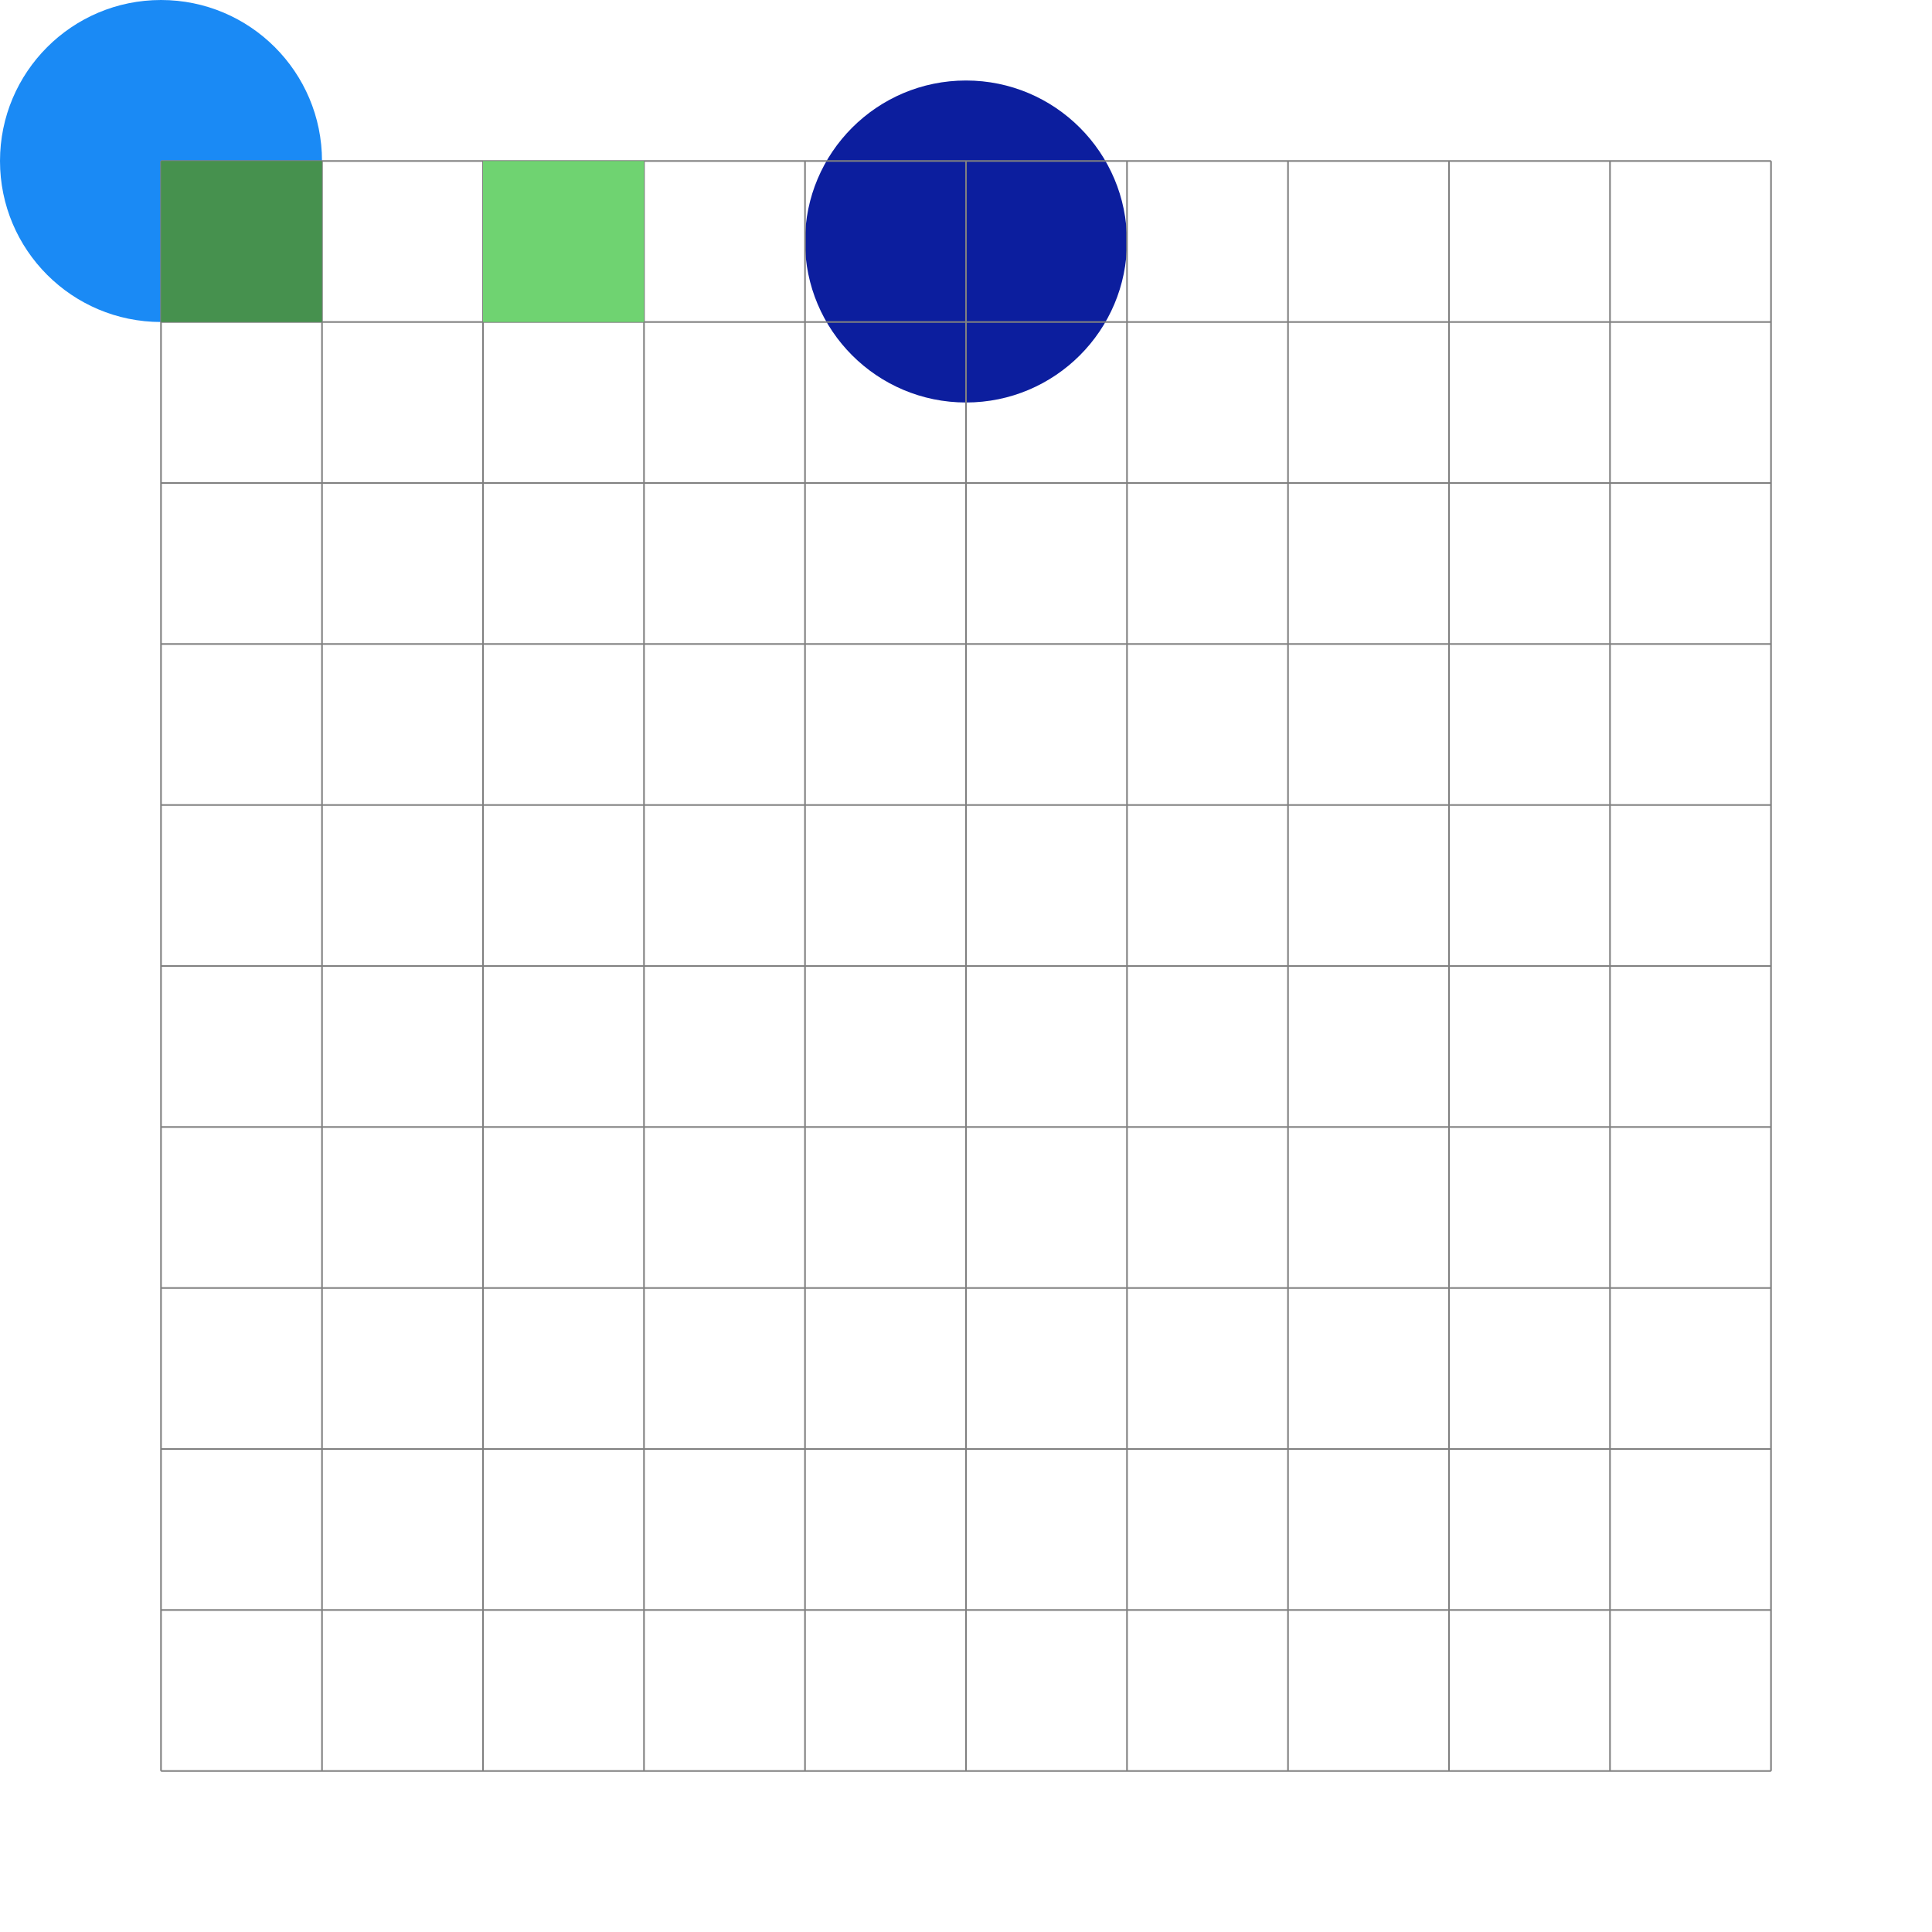
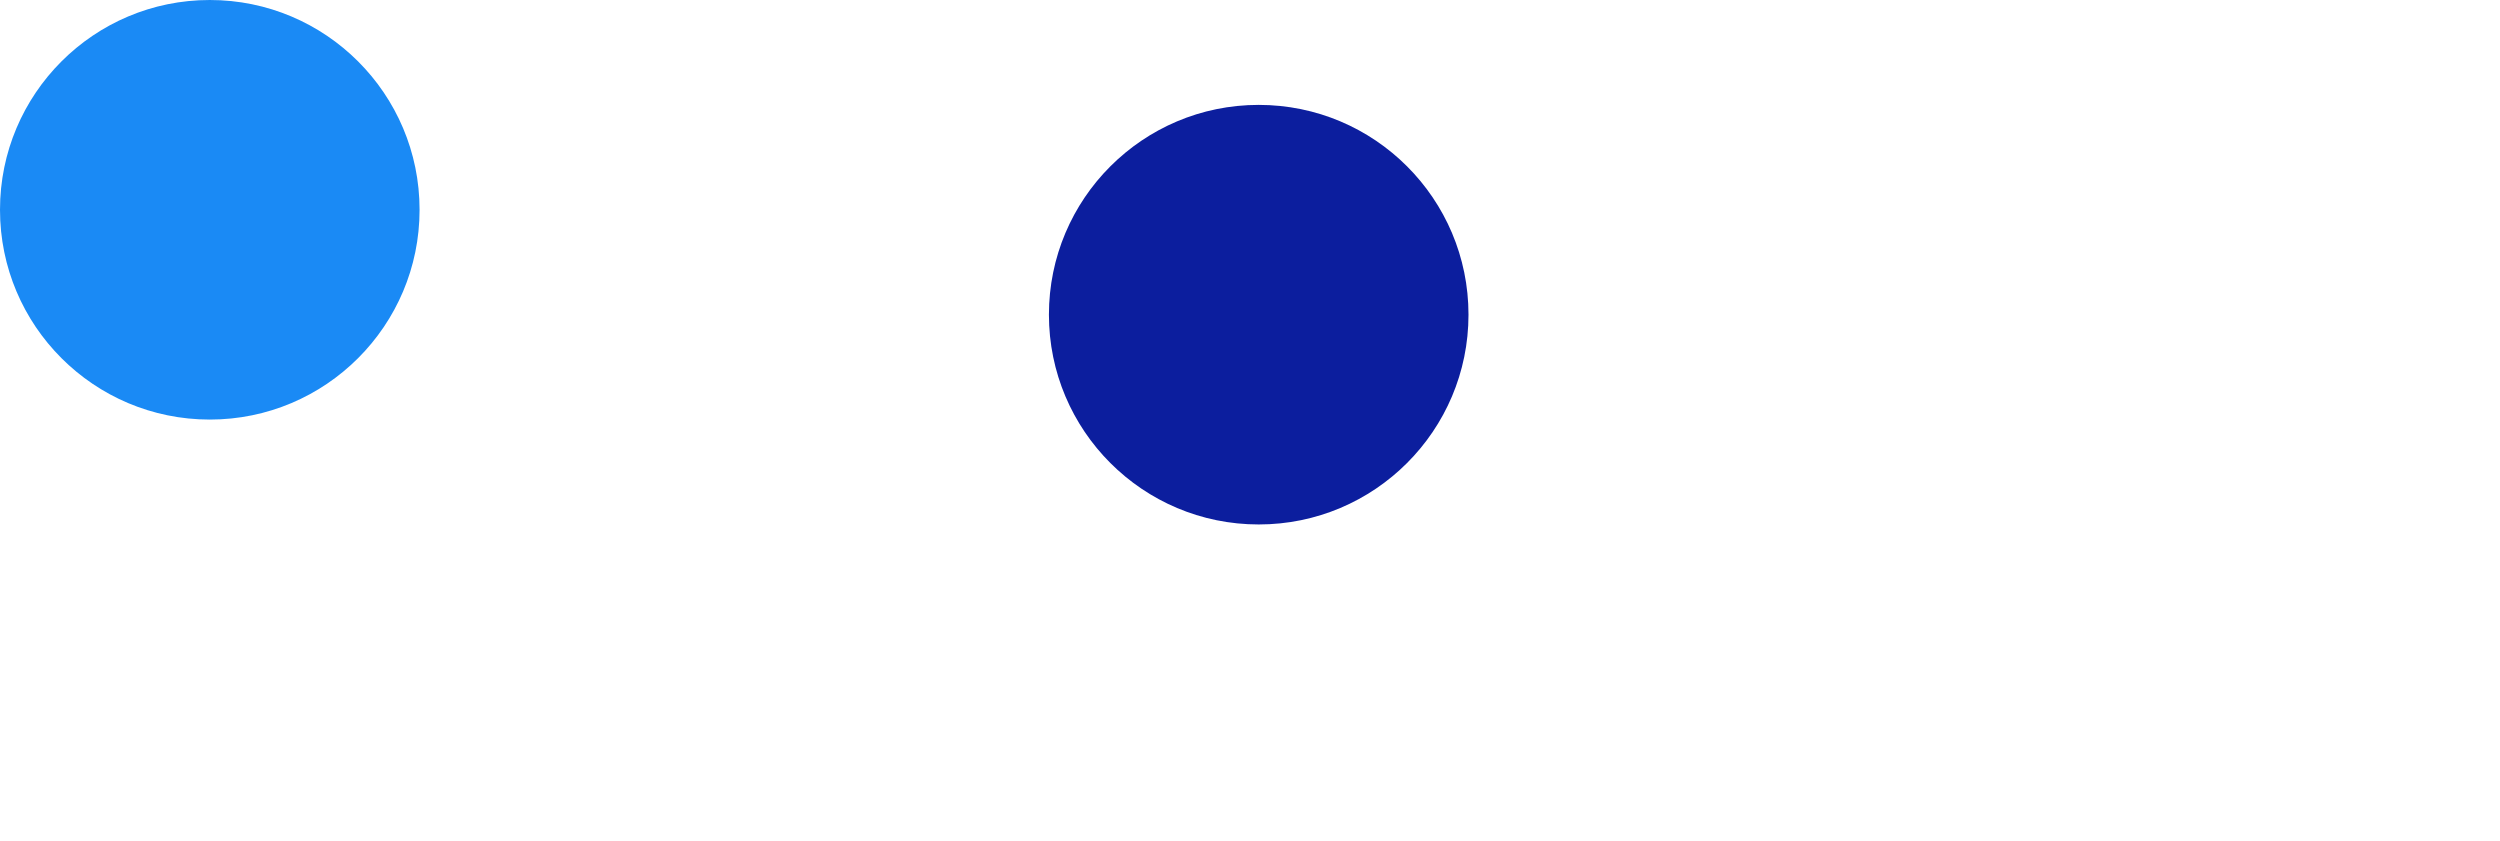
- <svg xmlns="http://www.w3.org/2000/svg" viewBox="-1 -1 12 12">
+ <svg xmlns="http://www.w3.org/2000/svg" viewBox="-1 -1 11.917 4.008">
  <circle r="1" cx="0" cy="0" fill="#1A8AF5" data-avg-speed="4.9999986" data-speed="5, 5, 4.9999995, 5.0000005, 5.0000005, 4.9999986, 4.9999986, 4.9999986, 4.9999986, 4.9999986, 4.9999986, 4.9999986, 5.000002, 5.000002, 5.000002, 5.000002, 5.000002, 5.000002, 5.000002, 5.000002, 5.000002, 5.000002, 5.000002, 4.9999948, 4.9999948, 4.9999948, 4.9999948, 4.9999948, 4.9999948, 4.9999948, 4.9999948, 4.9999948, 4.9999948, 4.9999948, 4.9999948, 4.9999948, 4.9999948, 4.9999948, 4.9999948, 4.9999948, 4.9999948, 4.9999948, 4.9999948, 4.9999948, 4.9999948, 4.9999948, 4.9999948, 4.9999948, 4.9999948, 5.000009, 5.000009, 5.000009, 5.000009, 5.000009, 5.000009, 5.000009, 5.000009, 5.000009, 5.000009, 5.000009, 5.000009, 5.000009, 5.000009, 5.000009, 5.000009, 5.000009, 5.000009, 5.000009, 5.000009, 5.000009, 5.000009, 5.000009, 5.000009, 5.000009, 5.000009, 5.000009, 5.000009, 5.000009, 5.000009, 5.000009, 5.000009, 5.000009, 5.000009, 5.000009, 5.000009, 5.000009, 5.000009, 5.000009, 5.000009, 5.000009, 5.000009, 5.000009, 5.000009, 5.000009, 5.000009, 5.000009, 4.9999804, 4.9999804, 4.9999804, 4.9999804, 4.9999804, 4.9999804, 4.9999804, 4.9999804, 4.9999804, 4.9999804, 4.9999804, 4.9999804, 4.9999804, 4.9999804, 4.9999804, 4.9999804, 4.9999804, 4.9999804, 4.9999804, 4.9999804, 4.9999804, 4.9999804, 4.9999804">
    <animate attributeName="cx" dur="2s" repeatCount="indefinite" calcMode="discrete" values="0.083;0.167;0.25;0.333;0.417;0.5;0.583;0.667;0.75;0.833;0.917;1;1.083;1.167;1.25;1.333;1.417;1.5;1.583;1.667;1.75;1.833;1.917;2;2.083;2.167;2.25;2.333;2.417;2.5;2.583;2.667;2.75;2.833;2.917;3;3.083;3.167;3.25;3.333;3.417;3.5;3.583;3.667;3.75;3.833;3.917;4;4.083;4.167;4.25;4.333;4.417;4.5;4.583;4.667;4.75;4.833;4.917;5;5.083;5.167;5.25;5.333;5.417;5.5;5.583;5.667;5.75;5.833;5.917;6;6.083;6.167;6.25;6.333;6.417;6.5;6.583;6.667;6.75;6.833;6.917;7;7.083;7.167;7.25;7.333;7.417;7.5;7.583;7.667;7.75;7.833;7.917;8;8.083;8.167;8.25;8.333;8.417;8.5;8.583;8.667;8.75;8.833;8.917;9;9.083;9.167;9.25;9.333;9.417;9.5;9.583;9.667;9.75;9.833;9.917;9.917" />
    <animate attributeName="cy" dur="2s" repeatCount="indefinite" calcMode="discrete" values="0;0;0;0;0;0;0;0;0;0;0;0;0;0;0;0;0;0;0;0;0;0;0;0;0;0;0;0;0;0;0;0;0;0;0;0;0;0;0;0;0;0;0;0;0;0;0;0;0;0;0;0;0;0;0;0;0;0;0;0;0;0;0;0;0;0;0;0;0;0;0;0;0;0;0;0;0;0;0;0;0;0;0;0;0;0;0;0;0;0;0;0;0;0;0;0;0;0;0;0;0;0;0;0;0;0;0;0;0;0;0;0;0;0;0;0;0;0;0;0" />
  </circle>
  <circle r="1" cx="5" cy="0.5" fill="#0C1E9E" data-avg-speed="5.8042426" data-speed="5.1753683, 5.9184384, 6.358651, 6.526876, 6.525894, 6.4227214, 6.25463, 6.041687, 5.7950563, 5.521462, 5.225525, 6.197396, 5.1048274, 5.448481, 5.157448, 5.193418">
    <animate attributeName="cx" dur="2s" repeatCount="indefinite" calcMode="discrete" values="5;5;5;5;5;5;5;5;5;5;5;5;5;5;5;5;5;5;5;5;5;5;5;5;5;5;5;5;5;5;5;5;5;5;5;5;5;5.009;5.041;5.081;5.121;5.157;5.189;5.215;5.235;5.25;5.258;5.261;5.261;5.276;5.277;5.277;5.281;5.281;5.282;5.282;5.282;5.283;5.283;5.283;5.283;5.283;5.283;5.283;5.283;5.283;5.283;5.283;5.283;5.283;5.283;5.283;5.283;5.283;5.283;5.283;5.283;5.283;5.283;5.283;5.283;5.283;5.283;5.283;5.283;5.283;5.283;5.283;5.283;5.283;5.283;5.283;5.283;5.283;5.283;5.283;5.283;5.283;5.283;5.283;5.283;5.283;5.283;5.283;5.283;5.283;5.283;5.283;5.283;5.283;5.283;5.283;5.283;5.283;5.283;5.283;5.283;5.283;5.283;5.283" />
    <animate attributeName="cy" dur="2s" repeatCount="indefinite" calcMode="discrete" values="0.5;0.5;0.5;0.5;0.5;0.5;0.5;0.5;0.5;0.5;0.5;0.5;0.5;0.5;0.5;0.5;0.5;0.5;0.5;0.5;0.5;0.5;0.5;0.5;0.5;0.5;0.5;0.5;0.5;0.5;0.5;0.5;0.5;0.5;0.5;0.5;0.5;0.586;0.679;0.777;0.879;0.981;1.083;1.184;1.283;1.378;1.47;1.557;1.557;1.659;1.744;1.744;1.835;1.835;1.921;1.921;1.921;2.008;2.008;2.008;2.008;2.008;2.008;2.008;2.008;2.008;2.008;2.008;2.008;2.008;2.008;2.008;2.008;2.008;2.008;2.008;2.008;2.008;2.008;2.008;2.008;2.008;2.008;2.008;2.008;2.008;2.008;2.008;2.008;2.008;2.008;2.008;2.008;2.008;2.008;2.008;2.008;2.008;2.008;2.008;2.008;2.008;2.008;2.008;2.008;2.008;2.008;2.008;2.008;2.008;2.008;2.008;2.008;2.008;2.008;2.008;2.008;2.008;2.008;2.008" />
  </circle>
-   <path stroke="gray" stroke-width="0.01" d="M 0,0 h 10 M 0,1 h 10 M 0,2 h 10 M 0,3 h 10 M 0,4 h 10 M 0,5 h 10 M 0,6 h 10 M 0,7 h 10 M 0,8 h 10 M 0,9 h 10 M 0,10 h 10 M 0,0 v 10 M 1,0 v 10 M 2,0 v 10 M 3,0 v 10 M 4,0 v 10 M 5,0 v 10 M 6,0 v 10 M 7,0 v 10 M 8,0 v 10 M 9,0 v 10 M 10,0 v 10" />
-   <rect x="0" y="0" width="1" height="1" fill="#46914E" />
-   <rect x="2" y="0" width="1" height="1" fill="#6FD371" />
</svg>
